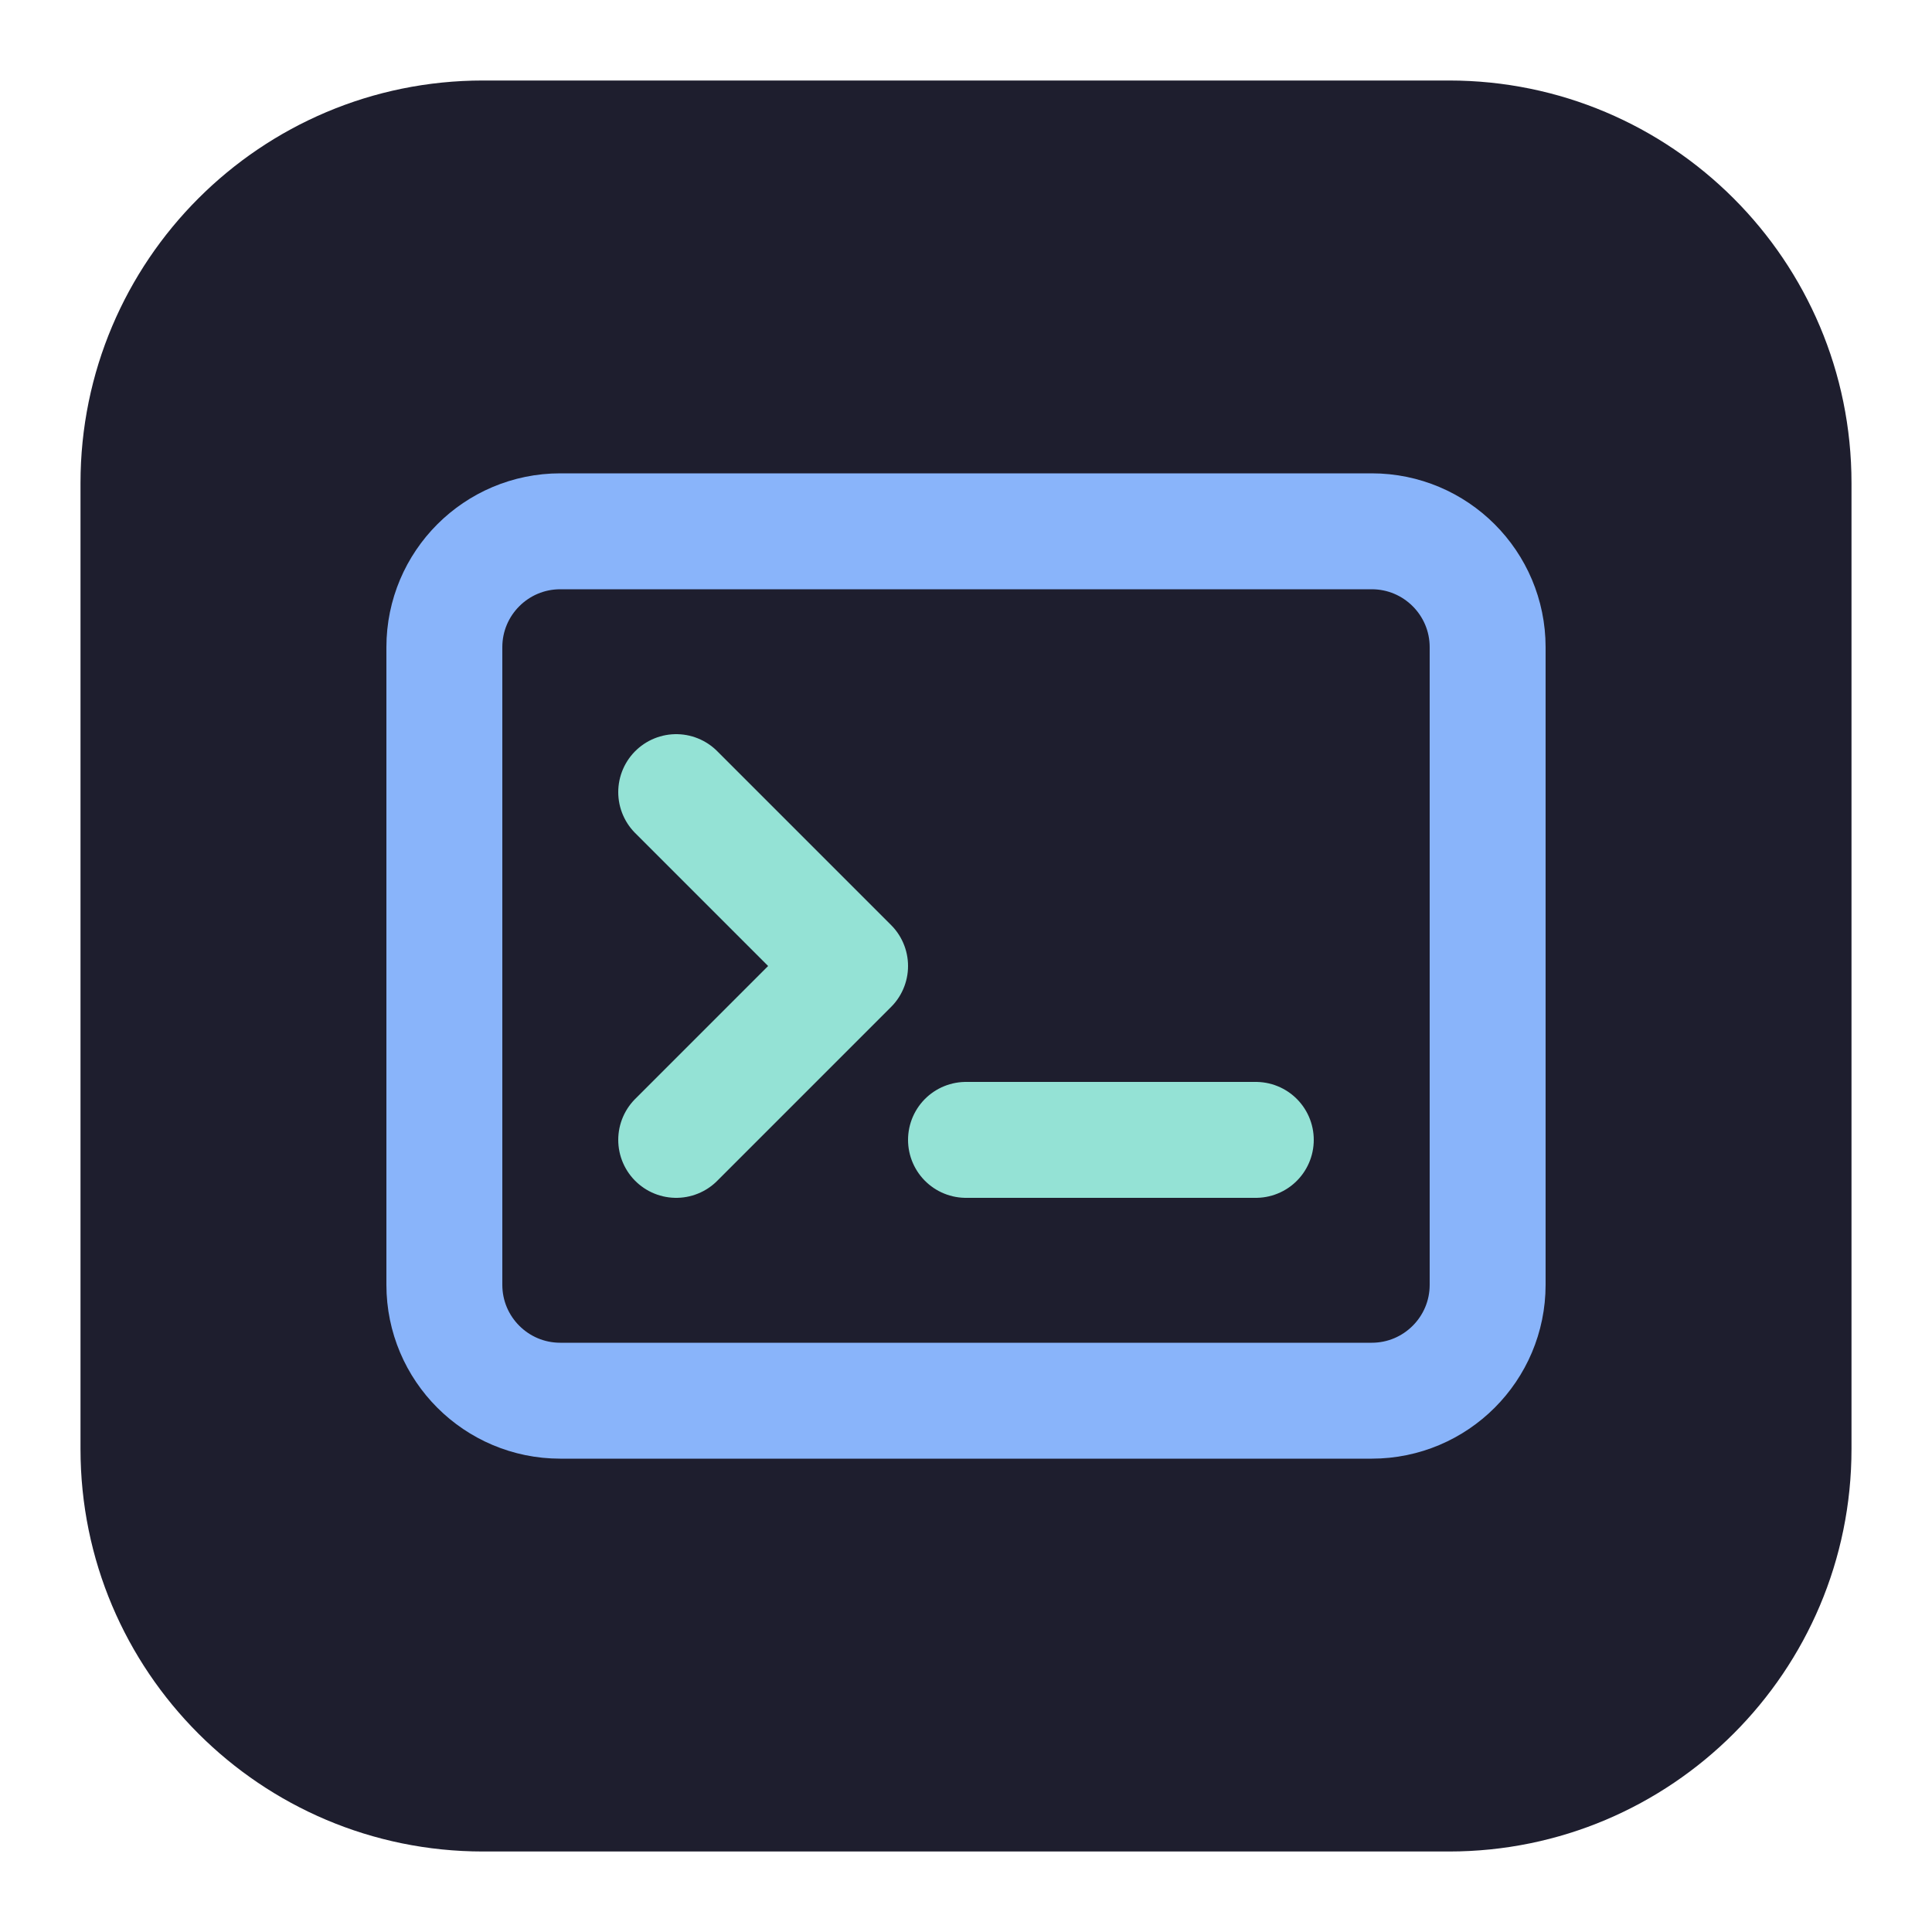
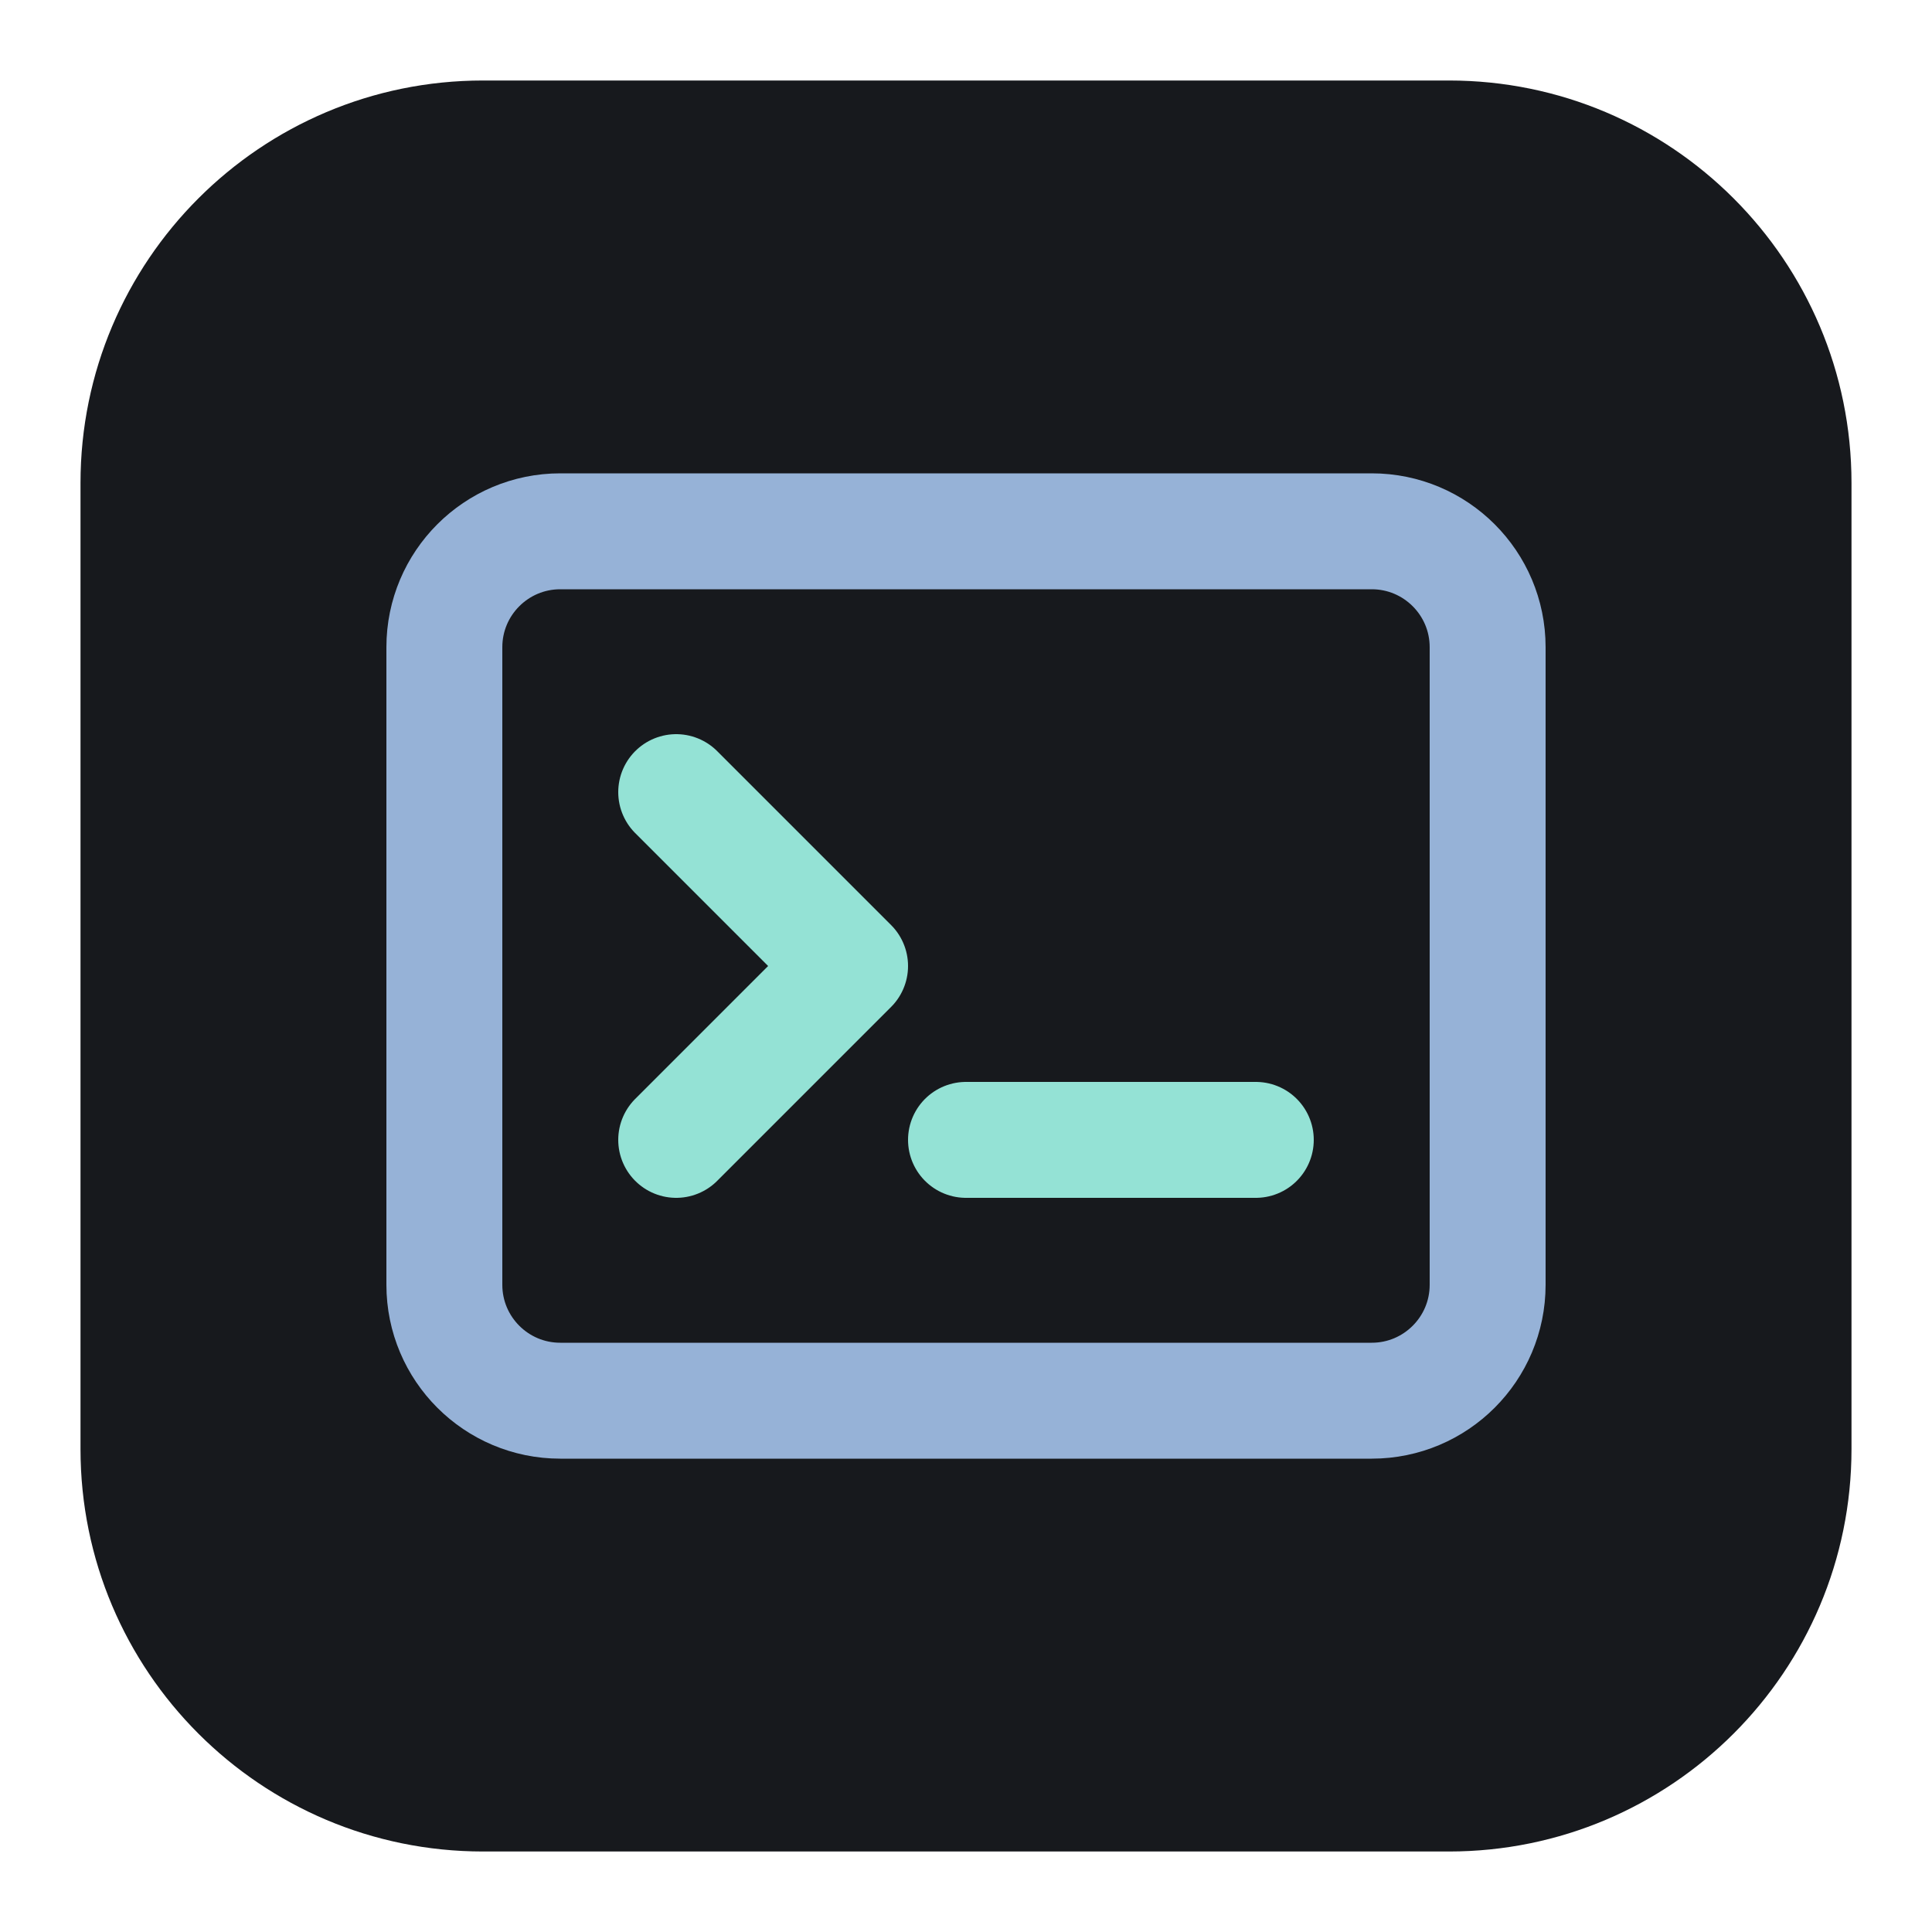
<svg xmlns="http://www.w3.org/2000/svg" width="48" height="48" viewBox="0 0 24 24">
-   <rect x="1" y="1" width="22" height="22" rx="5" fill="#1E1E2E" />
+   <rect x="1" y="1" width="22" height="22" rx="5" fill="#17191D" />
  <g transform="translate(12 12) scale(0.72) translate(-12 -12)" fill="none" stroke-width="2">
-     <path d="M5,4.5 H19 A2,2 0 0 1 21,6.5 V17.5 A2,2 0 0 1 19,19.5 H5 A2,2 0 0 1 3,17.5 V6.5 A2,2 0 0 1 5,4.5 Z" stroke="#89B4FA" />
+     <path d="M5,4.5 H19 A2,2 0 0 1 21,6.5 V17.5 A2,2 0 0 1 19,19.5 H5 A2,2 0 0 1 3,17.5 V6.5 A2,2 0 0 1 5,4.5 Z" stroke="#96B2D7" />
    <path d="M7,9 L10,12 L7,15" stroke="#94E2D5" stroke-linecap="round" stroke-linejoin="round" />
    <path d="M12,15 H17" stroke="#94E2D5" stroke-linecap="round" />
  </g>
</svg>
